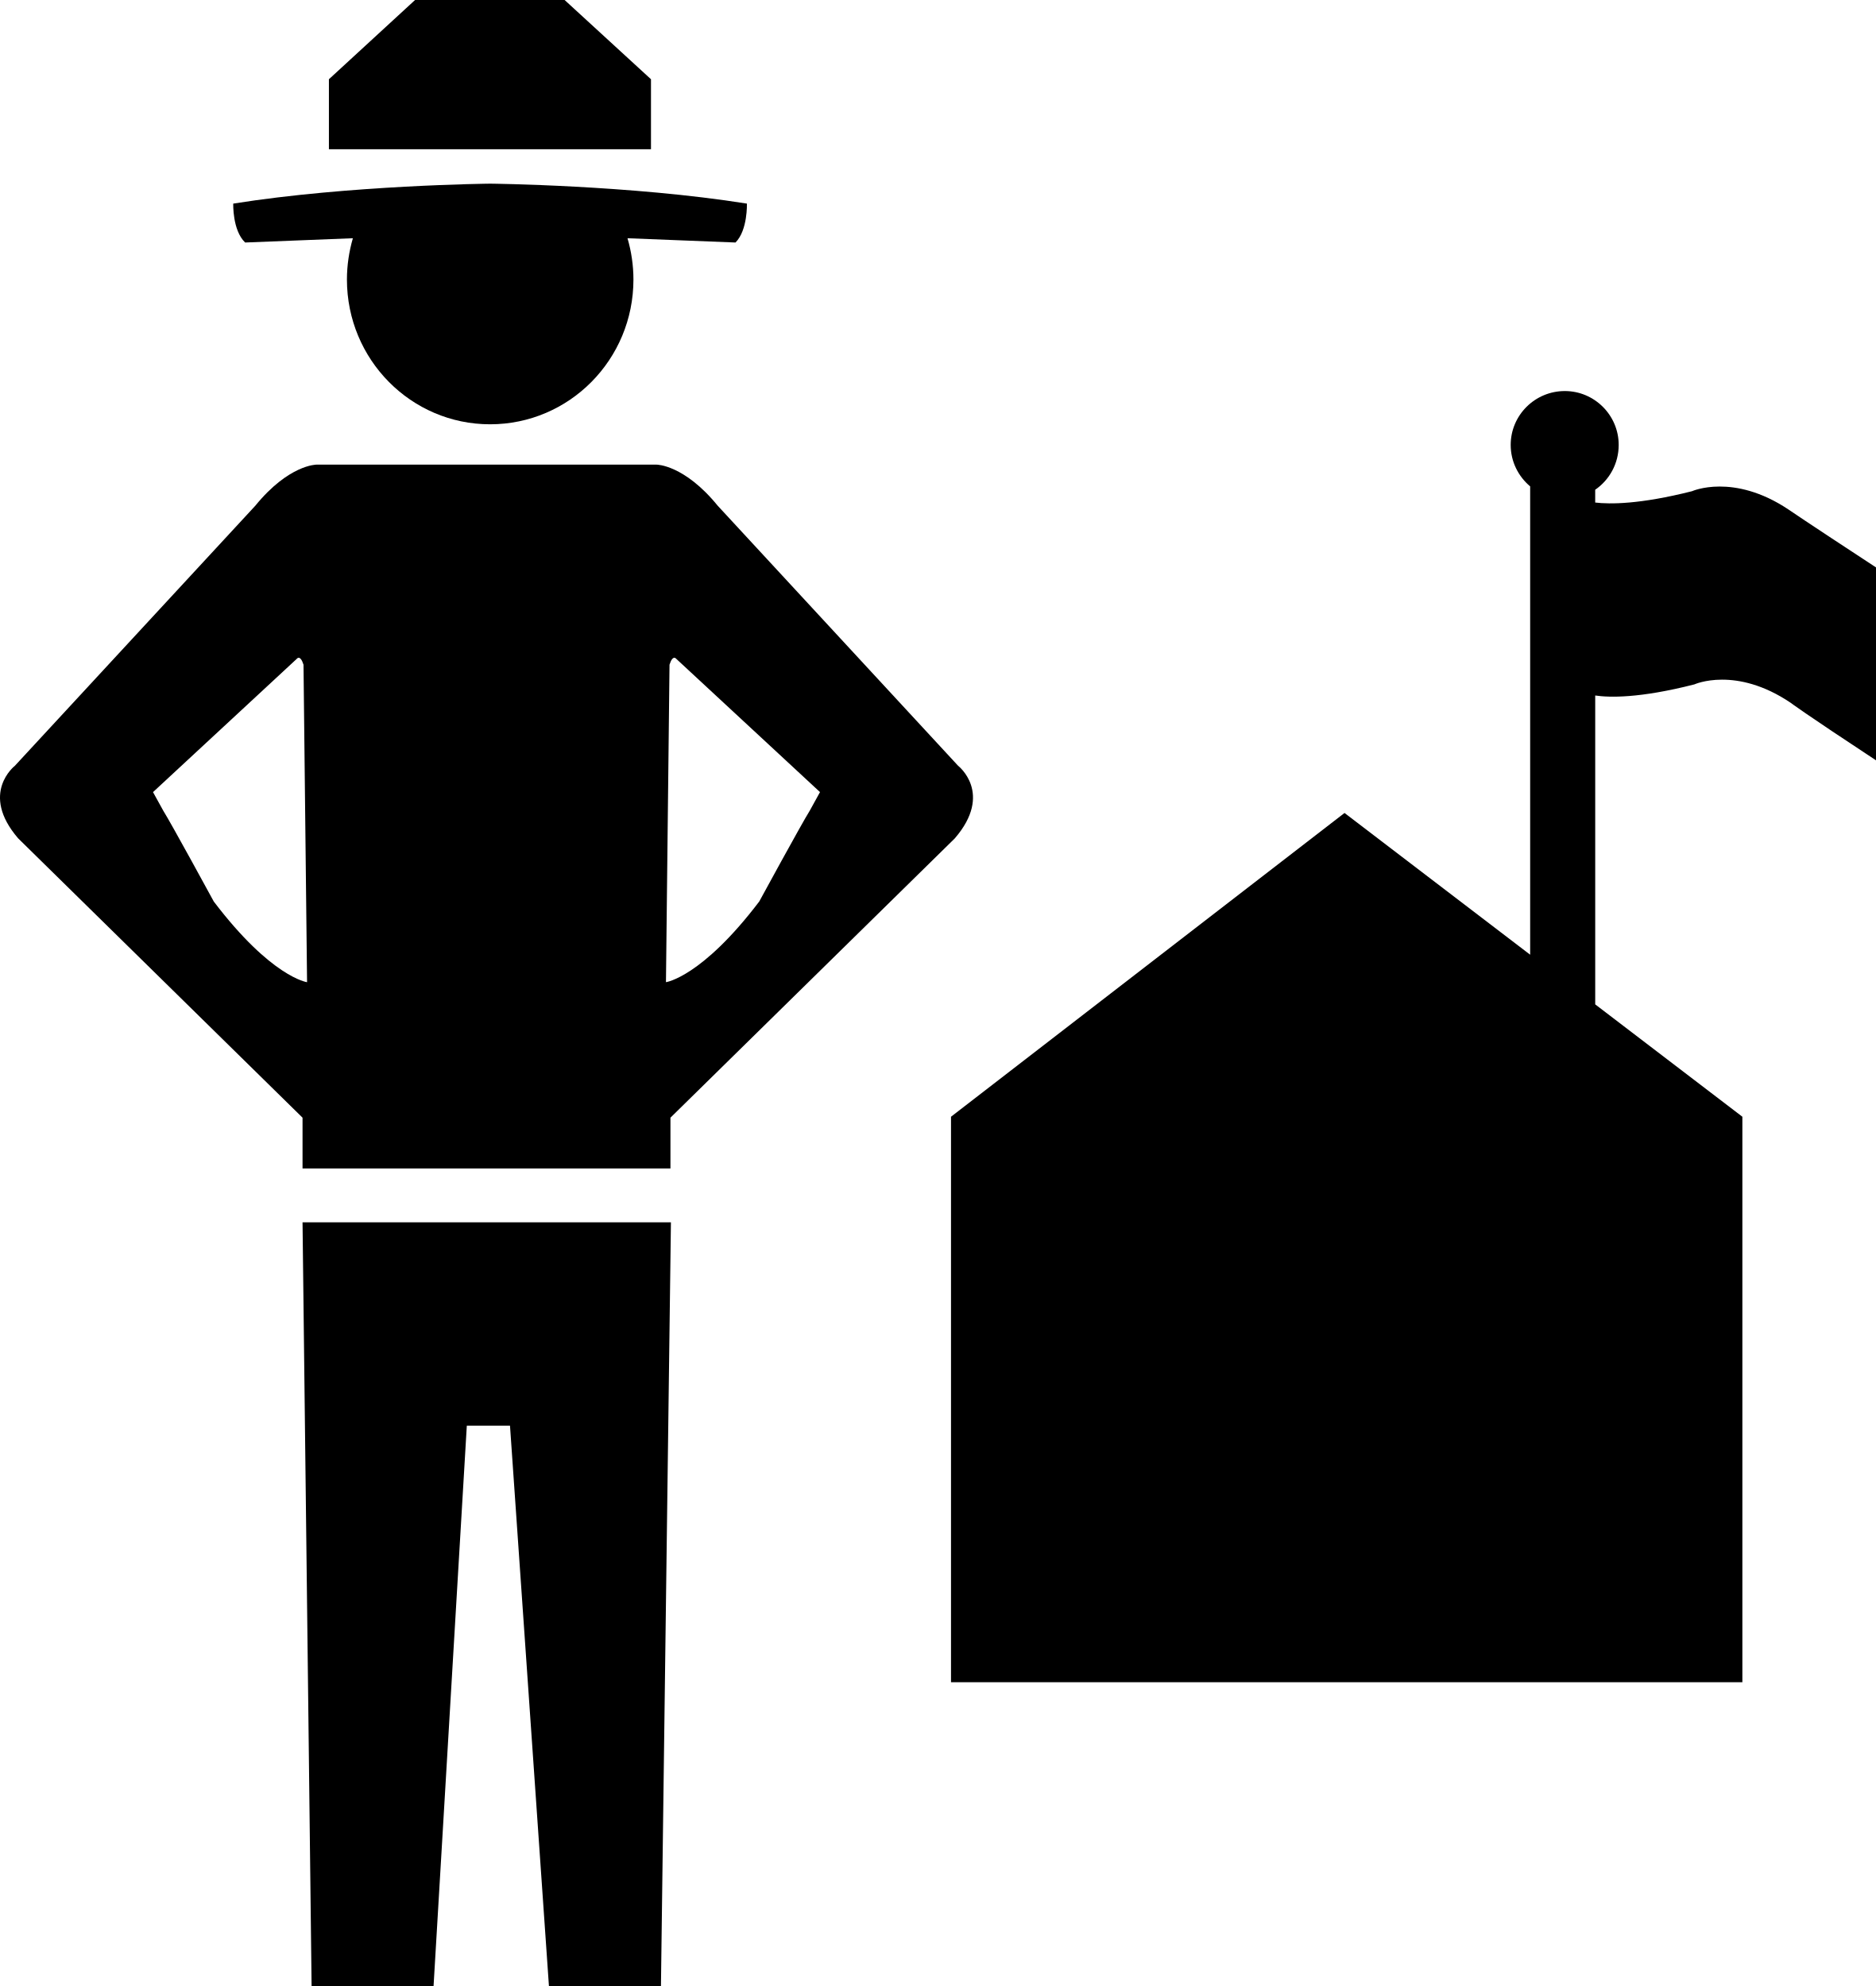
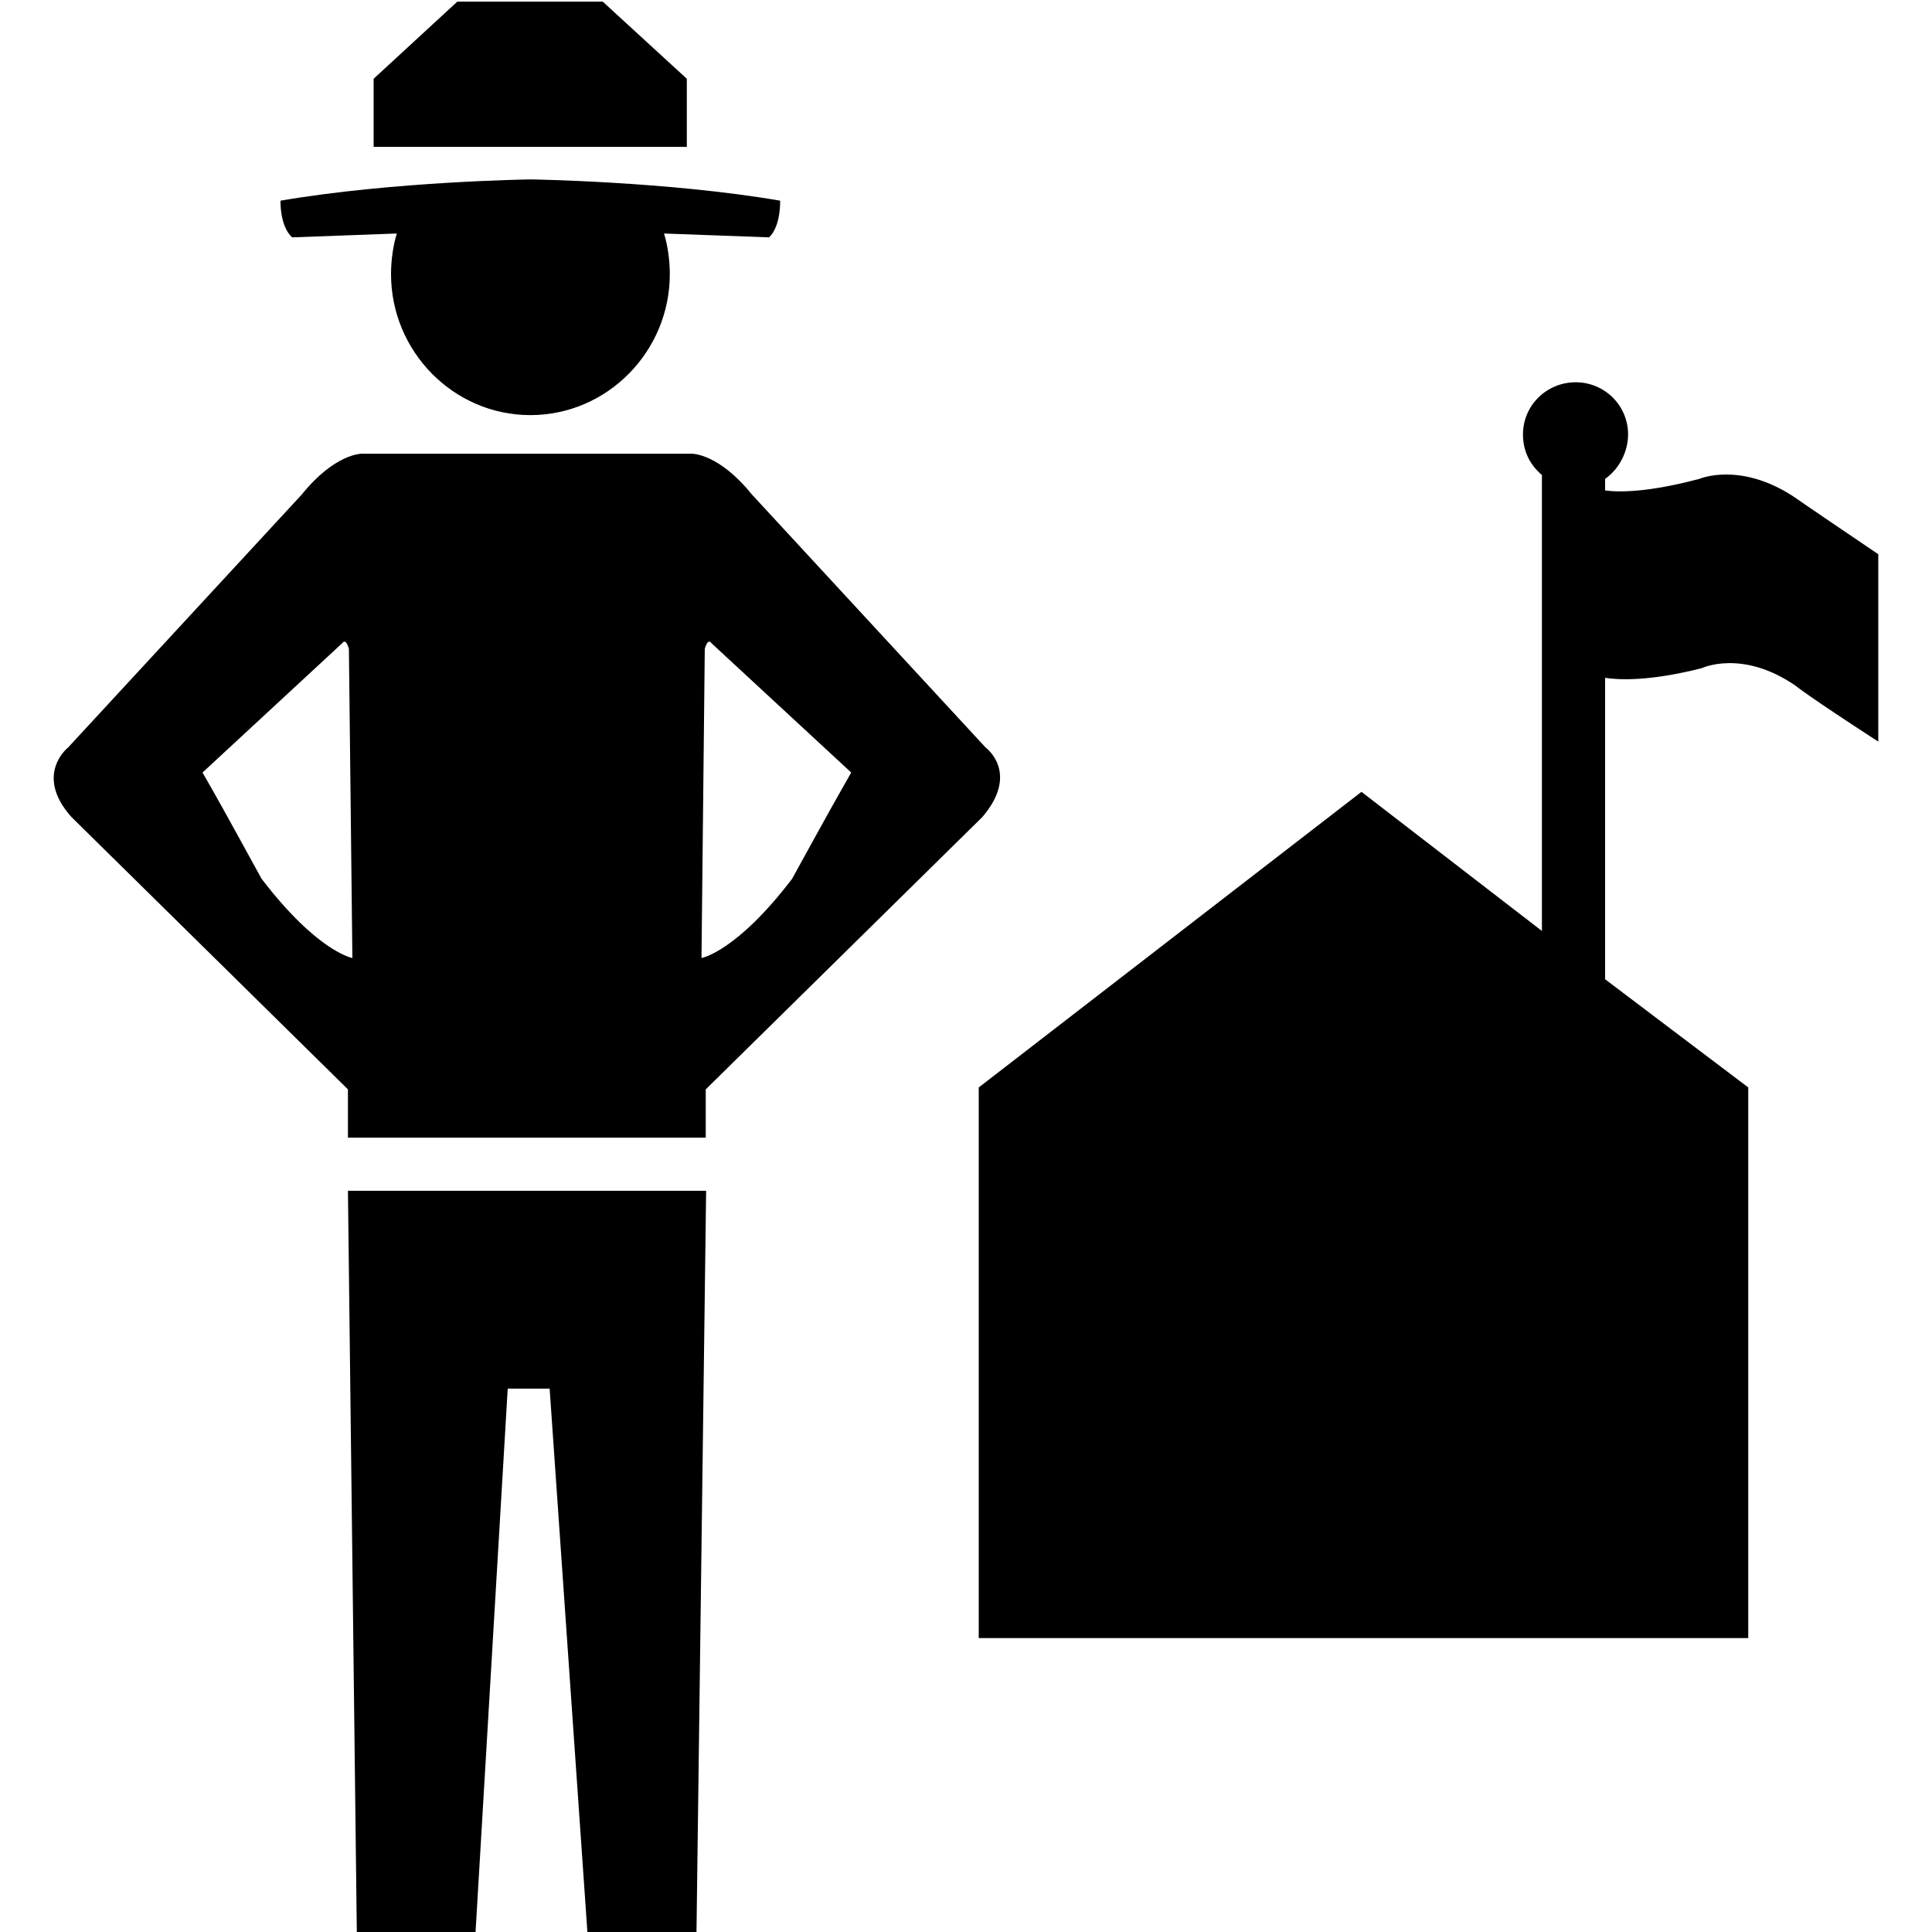
- <svg xmlns="http://www.w3.org/2000/svg" version="1.0" id="Layer_1" x="0px" y="0px" width="94.439px" height="100px" viewBox="0 0 94.439 100" enable-background="new 0 0 94.439 100" xml:space="preserve">
-   <path d="M67.807,70.474" />
-   <path d="M90.031,25.653c-2.772-1.852-4.852-0.92-4.852-0.92c-2.636,0.667-4.14,0.659-4.875,0.571v-0.644  c0.713-0.491,1.183-1.316,1.183-2.258c0-1.493-1.219-2.712-2.712-2.712c-1.506,0-2.725,1.219-2.725,2.712  c0,0.845,0.386,1.588,0.98,2.089v23.581l-9.345-7.137L47.875,56.23v28.475h39.838V56.23l-7.408-5.657V35.02  c0.686,0.103,2.212,0.152,4.994-0.56c0,0,2.08-0.944,4.852,0.932c0,0,0.586,0.454,4.289,2.892v-9.714  C90.736,26.144,90.031,25.653,90.031,25.653z" />
-   <polygon points="15.23,61.548 33.775,61.548 33.273,100 27.634,100 25.674,71.788 23.5,71.788 21.826,100 15.686,100 " />
-   <path d="M37.6,10.252c-5.855-0.933-12.917-1.004-12.917-1.004h-0.012c0,0-7.073,0.071-12.929,1.004c0,0-0.048,1.338,0.598,1.959  l5.424-0.215c-0.19,0.657-0.299,1.362-0.299,2.079c0,4.026,3.227,7.289,7.206,7.289l0,0c3.991,0,7.217-3.263,7.217-7.289  c0-0.717-0.107-1.422-0.299-2.079l5.437,0.215C37.646,11.59,37.6,10.252,37.6,10.252z" />
-   <polygon points="28.423,0 20.895,0 16.558,3.99 16.558,7.516 32.771,7.516 32.771,3.99 " />
-   <path d="M48.233,38.559L36.129,25.463c-1.685-2.067-3.07-2.067-3.07-2.067H15.924c0,0-1.386,0-3.07,2.067L0.749,38.559  c0,0-1.792,1.386,0.167,3.656L15.23,56.278v2.558h18.521v-2.558l14.314-14.063C50.025,39.944,48.233,38.559,48.233,38.559z   M10.762,45.394c0,0-2.139-3.932-2.545-4.577l-0.514-0.932l7.241-6.715c0,0,0.167-0.228,0.335,0.299l0.179,15.987  C15.458,49.456,13.666,49.217,10.762,45.394z M40.766,40.816c-0.406,0.646-2.545,4.577-2.545,4.577  c-2.904,3.823-4.696,4.062-4.696,4.062l0.179-15.987c0.168-0.526,0.335-0.299,0.335-0.299l7.241,6.715L40.766,40.816z" />
+ <svg xmlns="http://www.w3.org/2000/svg" version="1" width="512" height="512" viewBox="0 0 512 512">
+   <g>
+     <path d="M361.417 361.4" />
+     <path d="M475.184 131.512c-14.183-9.216-24.832-4.608-24.832-4.608-13.517 3.584-21.197 3.584-24.986 3.072v-3.072c3.686-2.56 6.093-7.168 6.093-11.776 0-7.68-6.248-13.824-13.876-13.824-7.732 0-13.978 6.144-13.978 13.824 0 4.608 1.997 8.192 5.018 10.752v120.832l-47.82-36.864-101.428 78.336v145.92h203.93v-145.92l-37.94-28.672V179.64c3.533.512 11.366 1.024 25.6-2.56 0 0 10.65-5.12 24.832 4.608 0 0 3.02 2.56 21.965 14.848v-49.664c-18.944-12.8-22.58-15.36-22.58-15.36z" />
+     <path d="M187.132 315.576l-2.56 196.864h-28.876L145.66 368.005h-11.11L126 512.44H94.563l-2.355-196.864z" />
+     <path d="M206.742 53.176c-29.952-5.12-66.15-5.632-66.15-5.632h-.052s-36.198.512-66.2 5.632c0 0-.257 6.656 3.07 9.728l27.75-1.024c-.972 3.072-1.535 7.168-1.535 10.752 0 20.48 16.538 37.376 36.915 37.376 20.43 0 36.967-16.896 36.967-37.376 0-3.584-.563-7.68-1.536-10.752l27.854 1.024c3.174-3.072 2.918-9.728 2.918-9.728z" />
+     <path d="M99.017 38.922h82.995V20.87L159.74.44h-38.553l-22.17 20.43z" />
+     <path d="M261.168 198.072L199.216 131c-8.653-10.752-15.72-10.752-15.72-10.752H95.74s-7.065 0-15.718 10.752l-61.957 67.072s-9.175 7.168.855 18.432l73.288 72.192v12.8h94.822v-12.8l73.318-72.192c10.036-11.776.82-18.432.82-18.432zM69.32 232.888S58.38 212.92 56.3 209.336l-2.63-4.608 37.053-34.304s.87-1.536 1.74 1.536l.922 81.92s-9.165-1.536-24.064-20.992zm153.652-23.552c-2.1 3.584-13.056 23.552-13.056 23.552-14.848 19.456-24.012 20.992-24.012 20.992l.87-81.92c.87-3.072 1.74-1.536 1.74-1.536l37.07 34.304-2.612 4.608z" />
+   </g>
</svg>
